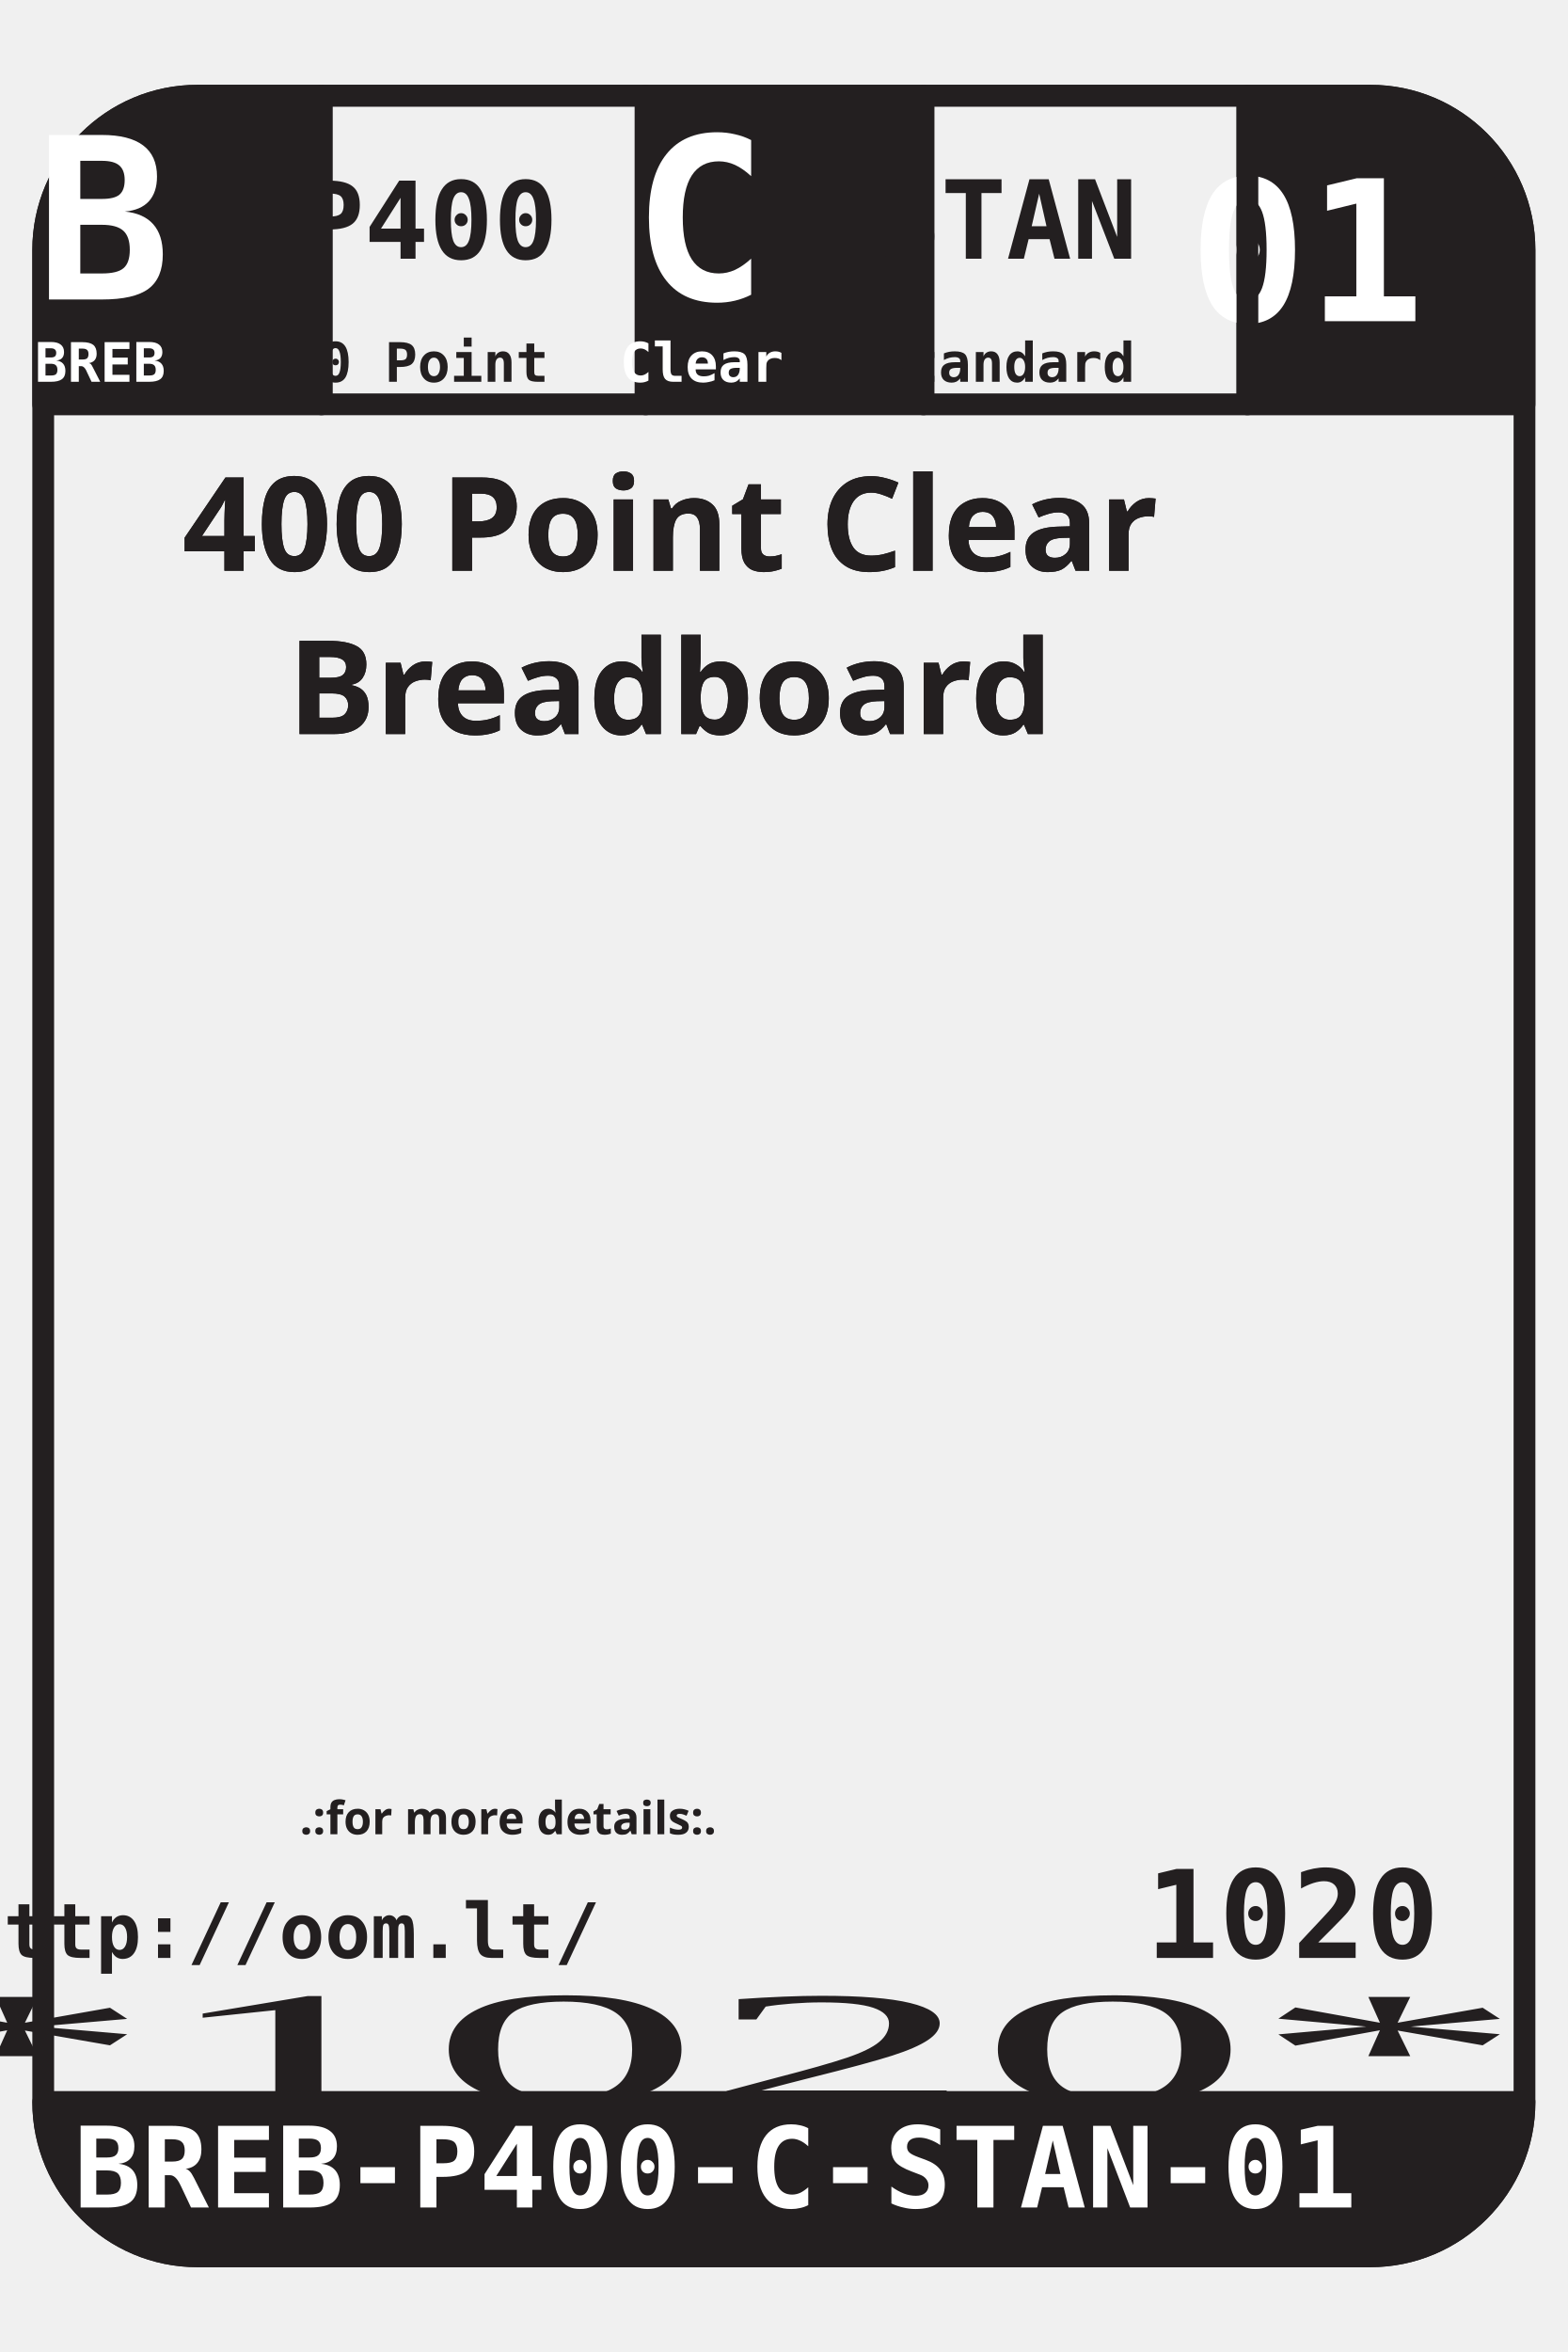
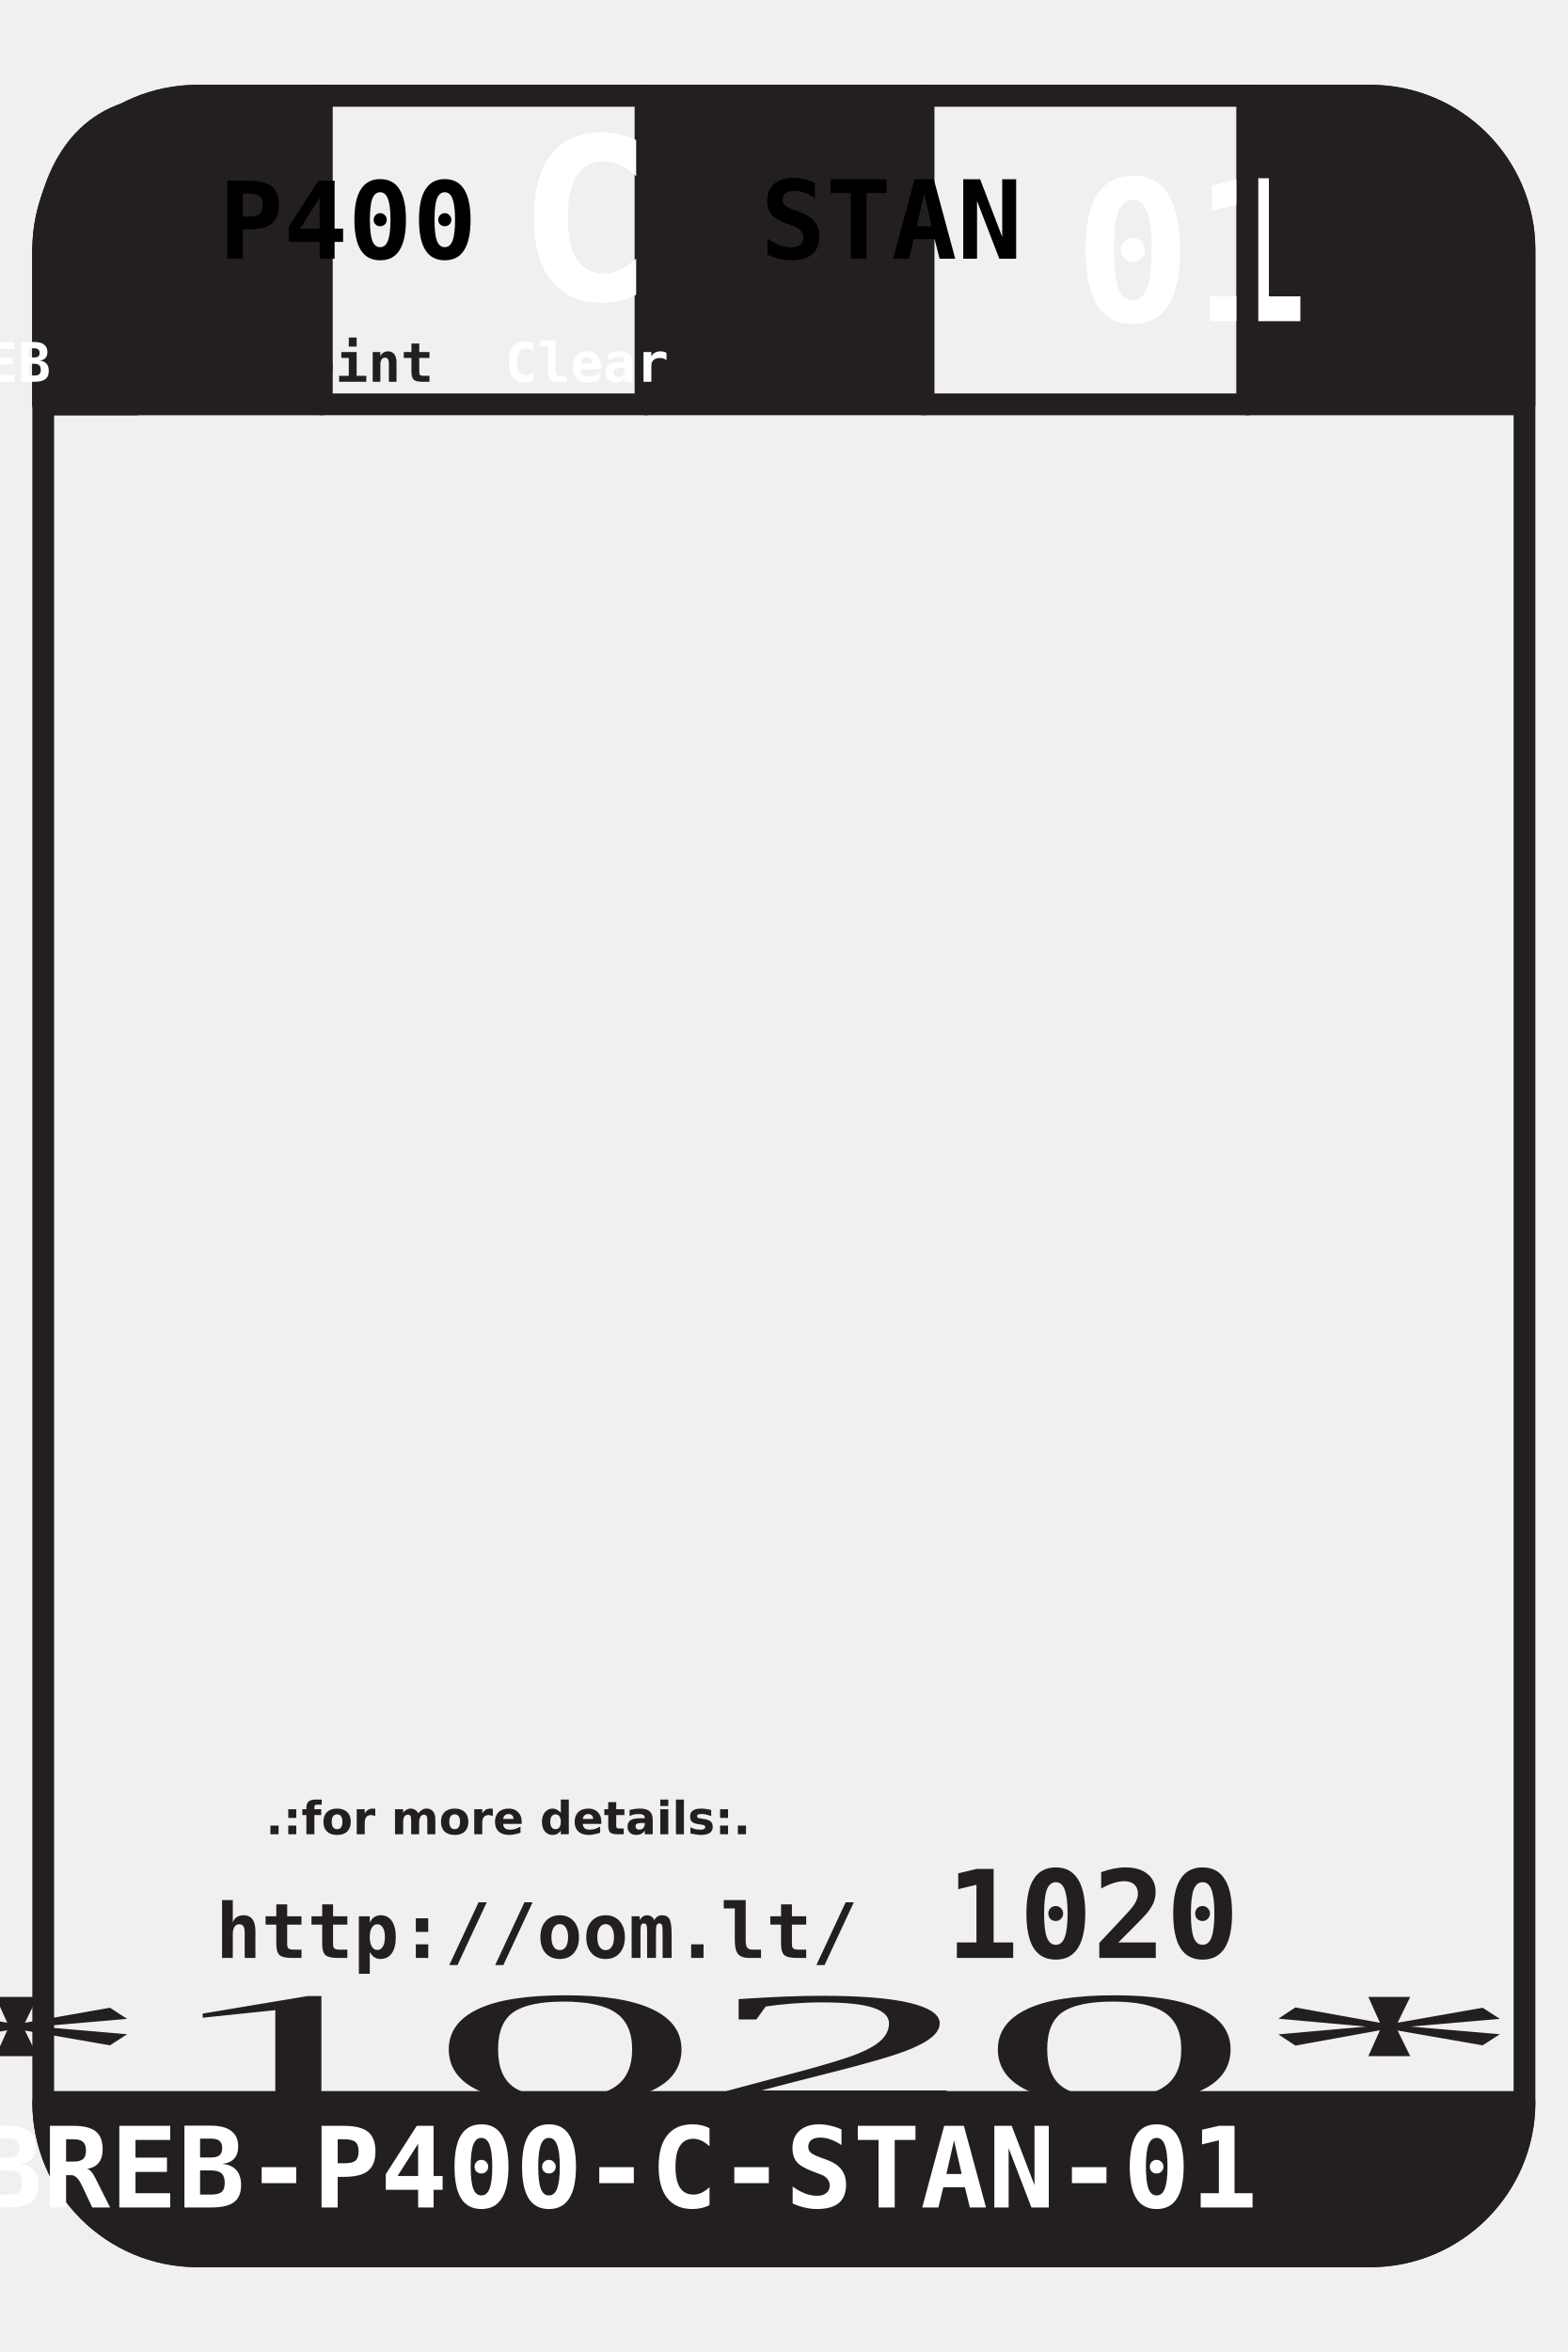
- <svg xmlns="http://www.w3.org/2000/svg" xmlns:xlink="http://www.w3.org/1999/xlink" id="svg3419" version="1.1" width="180" height="270" xml:space="preserve">
+ <svg xmlns="http://www.w3.org/2000/svg" id="svg3419" version="1.1" width="180" height="270" xml:space="preserve">
  <defs id="defs3423" />
  <g id="g3427" transform="matrix(1.25,0,0,-1.25,0,270)">
    <path d="m 3.969,193.039 c 0,7.826 6.347,14.173 14.173,14.173 l 107.717,0 c 7.826,0 14.173,-6.347 14.173,-14.173 l 0,-170.079 c 0,-7.826 -6.347,-14.173 -14.173,-14.173 l -107.717,0 c -7.826,0 -14.173,6.347 -14.173,14.173 l 0,170.079 z" style="fill:none;stroke:#231f20;stroke-width:2;stroke-linecap:round;stroke-linejoin:round;stroke-miterlimit:22.926;stroke-opacity:1;stroke-dasharray:none" id="path3429" />
-     <text transform="scale(1,-1)" id="text3431" x="72.076" y="-163.586" style="text-align:center;text-anchor:middle">
-       <tspan style="font-size:12px;font-variant:normal;font-weight:bold;text-align:center;writing-mode:lr-tb;text-anchor:middle;fill:#231f20;fill-opacity:1;fill-rule:nonzero;stroke:none;font-family:Helvetica LT;-inkscape-font-specification:Helvetica LT Bold" x="72.076" y="-163.586" id="tspan3433">400 Point Clear</tspan>
-       <tspan style="font-size:12px;font-variant:normal;font-weight:bold;text-align:center;writing-mode:lr-tb;text-anchor:middle;fill:#231f20;fill-opacity:1;fill-rule:nonzero;stroke:none;font-family:Helvetica LT;-inkscape-font-specification:Helvetica LT Bold" x="72.076" y="-148.586" id="tspan3435">Breadboard</tspan>
-       <tspan style="font-size:12px;font-variant:normal;font-weight:bold;text-align:center;writing-mode:lr-tb;text-anchor:middle;fill:#231f20;fill-opacity:1;fill-rule:nonzero;stroke:none;font-family:Helvetica LT;-inkscape-font-specification:Helvetica LT Bold" x="72.076" y="-133.586" id="tspan3437" />
-     </text>
    <text transform="scale(1,-1)" id="text3439" x="71.998" y="-326.037" style="text-align:center;text-anchor:middle">
-       <tspan style="font-size:6px;font-variant:normal;font-weight:bold;text-align:center;writing-mode:lr-tb;text-anchor:middle;fill:#231f20;fill-opacity:1;fill-rule:nonzero;stroke:none;font-family:Helvetica LT;-inkscape-font-specification:Helvetica LT Bold" id="tspan3441" y="-326.037" x="71.998">%ooPartQty</tspan>
+       <tspan style="font-size:6px;font-variant:normal;font-weight:bold;text-align:center;writing-mode:lr-tb;text-anchor:middle;fill:#231f20;fill-opacity:1;fill-rule:nonzero;stroke:none;font-family:Helvetica LT;-inkscape-font-specification:Helvetica LT Bold" id="tspan3441" y="-326.037" x="71.998" />
    </text>
    <text transform="matrix(1,0,0,-1,54.1817,47.5475)" id="text3443" x="17.943" y="0" style="text-anchor:middle;text-align:center">
-       <tspan style="font-size:4.201px;font-variant:normal;font-weight:bold;writing-mode:lr-tb;fill:#231f20;fill-opacity:1;fill-rule:nonzero;stroke:none;font-family:Helvetica LT;-inkscape-font-specification:Helvetica LT Bold;text-anchor:middle;text-align:center" x="0" y="0" id="tspan3445">.:for more details:.</tspan>
+       <tspan style="font-size:4.201px;font-variant:normal;font-weight:bold;writing-mode:lr-tb;fill:#231f20;fill-opacity:1;fill-rule:nonzero;stroke:none;font-family:DejaVu Sans;-inkscape-font-specification:DejaVu Sans Bold;text-anchor:middle;text-align:center;font-style:normal;font-stretch:normal" x="0" y="0" id="tspan3445">.:for more details:.</tspan>
    </text>
-     <text transform="matrix(1,0,0,-1,33.1279,36.1913)" id="text3447" x="26.514" y="0" style="text-anchor:middle;text-align:center">
-       <tspan style="font-size:7.001px;font-variant:normal;font-weight:bold;writing-mode:lr-tb;fill:#231f20;fill-opacity:1;fill-rule:nonzero;stroke:none;font-family:Consolas;-inkscape-font-specification:Consolas Bold;text-anchor:middle;text-align:center" x="0" y="0" id="tspan3449">http://oom.lt/</tspan>
+     <text transform="scale(1,-1)" id="text3447" x="56.807" y="-36.191" style="text-align:center;text-anchor:middle">
+       <tspan style="font-size:7.001px;font-style:normal;font-variant:normal;font-weight:bold;font-stretch:normal;text-align:center;writing-mode:lr-tb;text-anchor:middle;fill:#231f20;fill-opacity:1;fill-rule:nonzero;stroke:none;font-family:DejaVu Sans Mono;-inkscape-font-specification:DejaVu Sans Mono Bold" x="56.807" y="-36.191" id="tspan3449">http://oom.lt/</tspan>
    </text>
    <text transform="scale(1,-1)" id="text3451" x="86.863" y="-36.191" style="text-align:start;text-anchor:start">
-       <tspan style="font-size:11.202px;font-variant:normal;font-weight:bold;text-align:start;writing-mode:lr-tb;text-anchor:start;fill:#231f20;fill-opacity:1;fill-rule:nonzero;stroke:none;font-family:Consolas;-inkscape-font-specification:Consolas Bold" x="105.222" y="-36.191" id="tspan3453">1020</tspan>
+       <tspan style="font-size:11.202px;font-variant:normal;font-weight:bold;text-align:start;writing-mode:lr-tb;text-anchor:start;fill:#231f20;fill-opacity:1;fill-rule:nonzero;stroke:none;font-family:DejaVu Sans Mono;-inkscape-font-specification:DejaVu Sans Mono Bold;font-style:normal;font-stretch:normal" x="86.863" y="-36.191" id="tspan3453">1020</tspan>
    </text>
    <text transform="matrix(1,0,0,-0.2937634,14.7144,22.9039)" id="text3455" x="57.305" y="0" style="text-align:center;text-anchor:middle">
      <tspan style="font-size:50.435px;font-variant:normal;font-weight:normal;text-align:center;writing-mode:lr-tb;text-anchor:middle;fill:#231f20;fill-opacity:1;fill-rule:nonzero;stroke:none;font-family:Free 3 of 9 Extended;-inkscape-font-specification:Free3of9Extended" x="57.305" y="0" id="tspan3457">*1020*</tspan>
    </text>
    <path d="m 29.541,178.866 0,28.346 -11.4,0 c -7.826,0 -14.173,-6.347 -14.173,-14.173 l 0,-14.173 25.573,0 z" style="fill:#231f20;fill-opacity:1;fill-rule:evenodd;stroke:#231f20;stroke-width:2;stroke-linecap:round;stroke-linejoin:round;stroke-miterlimit:22.926;stroke-opacity:1;stroke-dasharray:none" id="path3593" />
    <path d="m 140.031,193.039 c 0,7.826 -6.347,14.173 -14.173,14.173 l -11.277,0 0,-28.346 25.451,0 0,14.173 z" style="fill:#231f20;fill-opacity:1;fill-rule:evenodd;stroke:#231f20;stroke-width:2;stroke-linecap:round;stroke-linejoin:round;stroke-miterlimit:22.926;stroke-opacity:1;stroke-dasharray:none" id="path3595" />
    <path d="m 59.305,207.213 25.512,0 0,-28.346 -25.512,0 0,28.346 z" style="fill:#231f20;fill-opacity:1;fill-rule:evenodd;stroke:#231f20;stroke-width:2;stroke-linecap:round;stroke-linejoin:round;stroke-miterlimit:22.926;stroke-opacity:1;stroke-dasharray:none" id="path3597" />
-     <text transform="scale(1,-1)" id="text3599" x="16.703" y="-180.937" style="text-align:center;text-anchor:middle;fill:#ffffff">
-       <tspan style="font-size:5px;font-variant:normal;font-weight:bold;text-align:center;writing-mode:lr-tb;text-anchor:middle;fill:#ffffff;fill-opacity:1;fill-rule:nonzero;stroke:none;font-family:Consolas;-inkscape-font-specification:Consolas Bold" x="16.703" y="-180.937" id="tspan3601">BREB</tspan>
-     </text>
-     <text transform="scale(1,-1)" id="text3603" x="127.539" y="-186.501" style="text-align:center;text-anchor:middle;fill:#ffffff">
-       <tspan style="font-size:18px;font-variant:normal;font-weight:bold;text-align:center;writing-mode:lr-tb;text-anchor:middle;fill:#ffffff;fill-opacity:1;fill-rule:nonzero;stroke:none;font-family:Consolas;-inkscape-font-specification:Consolas Bold" x="127.539" y="-186.501" id="tspan3605">01</tspan>
+     <text transform="scale(1,-1)" id="text3603" x="127.539" y="-186.501" style="font-style:normal;font-variant:normal;font-weight:bold;font-stretch:normal;text-align:center;text-anchor:middle;fill:#ffffff;font-family:DejaVu Sans Mono;-inkscape-font-specification:DejaVu Sans Mono Bold">
+       <tspan style="font-size:18px;font-style:normal;font-variant:normal;font-weight:bold;font-stretch:normal;text-align:center;writing-mode:lr-tb;text-anchor:middle;fill:#ffffff;fill-opacity:1;fill-rule:nonzero;stroke:none;font-family:DejaVu Sans Mono;-inkscape-font-specification:DejaVu Sans Mono Bold" x="127.539" y="-186.501" id="tspan3605">01</tspan>
    </text>
    <path d="m 29.541,207.213 29.764,0 0,-28.346 -29.764,0 0,28.346 z" style="fill:none;stroke:#231f20;stroke-width:2;stroke-linecap:round;stroke-linejoin:round;stroke-miterlimit:22.926;stroke-opacity:1;stroke-dasharray:none" id="path3607" />
    <path d="m 84.817,207.212 29.764,0 0,-28.346 -29.764,0 0,28.346 z" style="fill:none;stroke:#231f20;stroke-width:2;stroke-linecap:round;stroke-linejoin:round;stroke-miterlimit:22.926;stroke-opacity:1;stroke-dasharray:none" id="path3609" />
-     <text transform="scale(1,-1)" id="text3611" x="44.674" y="-192.239" style="font-size:8.444px;text-align:center;text-anchor:middle">
-       <tspan style="font-size:9.851px;font-variant:normal;font-weight:bold;text-align:center;writing-mode:lr-tb;text-anchor:middle;fill:#231f20;fill-opacity:1;fill-rule:nonzero;stroke:none;font-family:Consolas;-inkscape-font-specification:Consolas Bold" x="44.674" y="-192.239" id="tspan3613">P400</tspan>
+     <text transform="scale(1,-1)" id="text3611" x="44.674" y="-192.239" style="font-size:8.444px;font-style:normal;font-variant:normal;font-weight:bold;font-stretch:normal;text-align:center;text-anchor:middle;fill:#000000;font-family:DejaVu Sans Mono;-inkscape-font-specification:DejaVu Sans Mono Bold">
+       <tspan style="font-size:9.851px;font-style:normal;font-variant:normal;font-weight:bold;font-stretch:normal;text-align:center;writing-mode:lr-tb;text-anchor:middle;fill:#000000;fill-opacity:1;fill-rule:nonzero;stroke:none;font-family:DejaVu Sans Mono;-inkscape-font-specification:DejaVu Sans Mono Bold" x="44.674" y="-192.239" id="tspan3613">P400</tspan>
    </text>
-     <text transform="scale(1,-1)" id="text3615" x="99.941" y="-192.241" style="text-align:center;text-anchor:middle">
-       <tspan style="font-size:10px;font-variant:normal;font-weight:bold;text-align:center;writing-mode:lr-tb;text-anchor:middle;fill:#231f20;fill-opacity:1;fill-rule:nonzero;stroke:none;font-family:Consolas;-inkscape-font-specification:Consolas Bold" x="99.941" y="-192.241" id="tspan3617">STAN</tspan>
+     <text transform="scale(1,-1)" id="text3615" x="99.941" y="-192.241" style="font-style:normal;font-variant:normal;font-weight:bold;font-stretch:normal;text-align:center;text-anchor:middle;fill:#000000;font-family:DejaVu Sans Mono;-inkscape-font-specification:DejaVu Sans Mono Bold">
+       <tspan style="font-size:10px;font-style:normal;font-variant:normal;font-weight:bold;font-stretch:normal;text-align:center;writing-mode:lr-tb;text-anchor:middle;fill:#000000;fill-opacity:1;fill-rule:nonzero;stroke:none;font-family:DejaVu Sans Mono;-inkscape-font-specification:DejaVu Sans Mono Bold" x="99.941" y="-192.241" id="tspan3617">STAN</tspan>
    </text>
-     <text transform="scale(1,-1)" id="text3623" x="71.95" y="-180.937" style="text-align:center;text-anchor:middle">
-       <tspan style="font-size:5px;font-variant:normal;font-weight:bold;text-align:center;writing-mode:lr-tb;text-anchor:middle;fill:#ffffff;fill-opacity:1;fill-rule:nonzero;stroke:none;font-family:Consolas;-inkscape-font-specification:Consolas Bold" x="71.95" y="-180.937" id="tspan3625">Clear</tspan>
+     <text transform="scale(1,-1)" id="text3623" x="71.95" y="-180.937" style="font-style:normal;font-variant:normal;font-weight:bold;font-stretch:normal;text-align:center;text-anchor:middle;fill:#ffffff;font-family:DejaVu Sans Mono;-inkscape-font-specification:DejaVu Sans Mono Bold">
+       <tspan style="font-size:5px;font-style:normal;font-variant:normal;font-weight:bold;font-stretch:normal;text-align:center;writing-mode:lr-tb;text-anchor:middle;fill:#ffffff;fill-opacity:1;fill-rule:nonzero;stroke:none;font-family:DejaVu Sans Mono;-inkscape-font-specification:DejaVu Sans Mono Bold" x="71.95" y="-180.937" id="tspan3625">Clear</tspan>
    </text>
-     <text transform="scale(1,-1)" id="text3631" x="44.348" y="-180.937" style="text-align:center;text-anchor:middle">
-       <tspan style="font-size:5px;font-variant:normal;font-weight:bold;text-align:center;writing-mode:lr-tb;text-anchor:middle;fill:#231f20;fill-opacity:1;fill-rule:nonzero;stroke:none;font-family:Consolas;-inkscape-font-specification:Consolas Bold" x="44.348" y="-180.937" id="tspan3633">400 Point</tspan>
+     <text transform="scale(1,-1)" id="text3631" x="44.348" y="-180.937" style="font-style:normal;font-variant:normal;font-weight:bold;font-stretch:normal;text-align:center;text-anchor:middle;font-family:DejaVu Sans Mono;-inkscape-font-specification:DejaVu Sans Mono Bold">
+       <tspan style="font-size:5px;font-style:normal;font-variant:normal;font-weight:bold;font-stretch:normal;text-align:center;writing-mode:lr-tb;text-anchor:middle;fill:#231f20;fill-opacity:1;fill-rule:nonzero;stroke:none;font-family:DejaVu Sans Mono;-inkscape-font-specification:DejaVu Sans Mono Bold" x="44.348" y="-180.937" id="tspan3633">400 Point</tspan>
    </text>
-     <text transform="scale(1,-1)" id="text3619" x="21.628" y="-188.494" style="text-align:center;text-anchor:middle">
-       <tspan style="font-size:20.706px;font-variant:normal;font-weight:bold;text-align:center;writing-mode:lr-tb;text-anchor:middle;fill:#ffffff;fill-opacity:1;fill-rule:nonzero;stroke:none;font-family:Consolas;-inkscape-font-specification:Consolas Bold" x="16.967" y="-188.494" id="tspan3621">B</tspan>
+     <text transform="scale(1,-1)" id="text3619" x="247.712" y="-188.494" style="font-style:normal;font-variant:normal;font-weight:bold;font-stretch:normal;text-align:end;text-anchor:end;fill:#ffffff;font-family:DejaVu Sans Mono;-inkscape-font-specification:DejaVu Sans Mono Bold">
+       <tspan style="font-size:20.706px;font-style:normal;font-variant:normal;font-weight:bold;font-stretch:normal;text-align:end;writing-mode:lr-tb;text-anchor:end;fill:#ffffff;fill-opacity:1;fill-rule:nonzero;stroke:none;font-family:DejaVu Sans Mono;-inkscape-font-specification:DejaVu Sans Mono Bold" x="25.471" y="-188.494" id="tspan3621">BREB</tspan>
    </text>
-     <text transform="scale(1,-1)" id="text3627" x="76.459" y="-188.494" style="text-align:center;text-anchor:middle;fill:#ffffff">
-       <tspan style="font-size:20.706px;font-variant:normal;font-weight:bold;text-align:center;writing-mode:lr-tb;text-anchor:middle;fill:#ffffff;fill-opacity:1;fill-rule:nonzero;stroke:none;font-family:Consolas;-inkscape-font-specification:Consolas Bold" x="71.808" y="-188.494" id="tspan3629">C</tspan>
+     <path id="use3031" style="fill:#231f20;fill-opacity:1;fill-rule:evenodd;stroke:#231f20;stroke-width:2;stroke-linecap:round;stroke-linejoin:round;stroke-miterlimit:22.926;stroke-opacity:1;stroke-dasharray:none" d="m 12.534,178.866 0.164,27.036 C 6.573,204.607 4.348,198.675 3.968,193.039 l 0,-14.173 z" />
+     <text transform="scale(1,-1)" id="text3627" x="76.459" y="-188.494" style="font-style:normal;font-variant:normal;font-weight:bold;font-stretch:normal;text-align:center;text-anchor:middle;fill:#ffffff;font-family:DejaVu Sans Mono;-inkscape-font-specification:DejaVu Sans Mono Bold">
+       <tspan style="font-size:20.706px;font-style:normal;font-variant:normal;font-weight:bold;font-stretch:normal;text-align:center;writing-mode:lr-tb;text-anchor:middle;fill:#ffffff;fill-opacity:1;fill-rule:nonzero;stroke:none;font-family:DejaVu Sans Mono;-inkscape-font-specification:DejaVu Sans Mono Bold" x="71.808" y="-188.494" id="tspan3629">C</tspan>
    </text>
-     <text transform="scale(1,-1)" id="text3635" x="99.728" y="-180.937" style="text-align:center;text-anchor:middle">
-       <tspan style="font-size:5px;font-variant:normal;font-weight:bold;text-align:center;writing-mode:lr-tb;text-anchor:middle;fill:#231f20;fill-opacity:1;fill-rule:nonzero;stroke:none;font-family:Consolas;-inkscape-font-specification:Consolas Bold" x="99.728" y="-180.937" id="tspan3637">Standard</tspan>
+     <text transform="scale(1,-1)" id="text3635" x="99.728" y="-180.937" style="font-style:normal;font-variant:normal;font-weight:bold;font-stretch:normal;text-align:center;text-anchor:middle;font-family:DejaVu Sans Mono;-inkscape-font-specification:DejaVu Sans Mono Bold">
+       <tspan style="font-size:5px;font-style:normal;font-variant:normal;font-weight:bold;font-stretch:normal;text-align:center;writing-mode:lr-tb;text-anchor:middle;fill:#231f20;fill-opacity:1;fill-rule:nonzero;stroke:none;font-family:DejaVu Sans Mono;-inkscape-font-specification:DejaVu Sans Mono Bold" x="99.728" y="-180.937" id="tspan3637" />
    </text>
    <path d="m 3.969,22.961 136.063,0" style="fill:none;stroke:#231f20;stroke-opacity:1;stroke-width:0.216;stroke-linecap:butt;stroke-linejoin:miter;stroke-miterlimit:22.926;stroke-dasharray:none" id="path3639" />
    <path d="m 3.969,22.961 136.063,0 0,0 c 0,-7.826 -6.347,-14.173 -14.173,-14.173 l -107.717,0 c -7.826,0 -14.173,6.347 -14.173,14.173 z" style="fill:#231f20;fill-opacity:1;fill-rule:evenodd;stroke:#231f20;stroke-opacity:1;stroke-width:2;stroke-linecap:round;stroke-linejoin:round;stroke-miterlimit:22.926;stroke-dasharray:none" id="path3641" />
-     <text transform="scale(1,-1)" id="text3643" x="72.138" y="-13.271" style="font-size:10.302px;text-align:center;text-anchor:middle">
-       <tspan style="font-size:10.302px;font-variant:normal;font-weight:bold;text-align:center;writing-mode:lr-tb;text-anchor:middle;fill:#ffffff;fill-opacity:1;fill-rule:nonzero;stroke:none;font-family:Consolas;-inkscape-font-specification:Consolas Bold" x="72.138" y="-13.271" id="tspan3645">BREB-P400-C-STAN-01</tspan>
+     <text transform="scale(1,-1)" id="text3643" x="72.138" y="-13.271" style="font-size:10.302px;text-align:center;text-anchor:middle;-inkscape-font-specification:DejaVu Sans Mono Bold;font-family:DejaVu Sans Mono;font-weight:bold;font-style:normal;font-stretch:normal;font-variant:normal">
+       <tspan style="font-size:10.302px;font-variant:normal;font-weight:bold;text-align:center;writing-mode:lr-tb;text-anchor:middle;fill:#ffffff;fill-opacity:1;fill-rule:nonzero;stroke:none;font-family:DejaVu Sans Mono;-inkscape-font-specification:DejaVu Sans Mono Bold;font-style:normal;font-stretch:normal" x="72.138" y="-13.271" id="tspan3645">BREB-P400-C-STAN-01</tspan>
    </text>
-     <text xml:space="preserve" style="font-size:40px;font-style:normal;font-weight:bold;text-align:center;line-height:125%;letter-spacing:0px;word-spacing:0px;text-anchor:middle;fill:#000000;fill-opacity:1;stroke:none;font-family:Sans;-inkscape-font-specification:Sans Bold" x="-21.572" y="54.974" id="text3647" transform="matrix(0.8,0,0,-0.8,0,216)">
+     <text xml:space="preserve" style="font-size:40px;font-style:normal;font-weight:bold;text-align:center;line-height:125%;letter-spacing:0px;word-spacing:0px;text-anchor:middle;fill:#000000;fill-opacity:1;stroke:none;font-family:DejaVu Sans Mono;-inkscape-font-specification:DejaVu Sans Mono Bold;font-stretch:normal;font-variant:normal" x="-21.572" y="54.974" id="text3647" transform="matrix(0.8,0,0,-0.8,0,216)">
      <tspan id="tspan3649" x="-16.025" y="54.974"> </tspan>
    </text>
-     <use x="0" y="0" xlink:href="#text3431" id="use3678" width="180" height="270" />
-     <text style="font-size:13.422px;text-align:center;text-anchor:middle" y="-156.772" x="72.118" id="use3682" transform="scale(1,-1)">
-       <tspan id="tspan3686" y="-156.772" x="72.118" style="font-size:13.422px;font-variant:normal;font-weight:bold;text-align:center;writing-mode:lr-tb;text-anchor:middle;fill:#231f20;fill-opacity:1;fill-rule:nonzero;stroke:none;font-family:Helvetica LT;-inkscape-font-specification:Helvetica LT Bold" />
-       <tspan id="tspan3688" y="-139.994" x="72.118" style="font-size:13.422px;font-variant:normal;font-weight:bold;text-align:center;writing-mode:lr-tb;text-anchor:middle;fill:#231f20;fill-opacity:1;fill-rule:nonzero;stroke:none;font-family:Helvetica LT;-inkscape-font-specification:Helvetica LT Bold" />
-       <tspan id="tspan3690" y="-123.217" x="72.118" style="font-size:13.422px;font-variant:normal;font-weight:bold;text-align:center;writing-mode:lr-tb;text-anchor:middle;fill:#231f20;fill-opacity:1;fill-rule:nonzero;stroke:none;font-family:Helvetica LT;-inkscape-font-specification:Helvetica LT Bold" />
+     <text transform="scale(1,-1)" id="text3599" x="16.703" y="-180.937" style="font-style:normal;font-variant:normal;font-weight:bold;font-stretch:normal;text-align:center;text-anchor:middle;fill:#ffffff;font-family:DejaVu Sans Mono;-inkscape-font-specification:DejaVu Sans Mono Bold">
+       <tspan style="font-size:5px;font-style:normal;font-variant:normal;font-weight:bold;font-stretch:normal;text-align:center;writing-mode:lr-tb;text-anchor:middle;fill:#ffffff;fill-opacity:1;fill-rule:nonzero;stroke:none;font-family:DejaVu Sans Mono;-inkscape-font-specification:DejaVu Sans Mono Bold" x="16.703" y="-180.937" id="tspan3601">BREB</tspan>
    </text>
  </g>
</svg>
